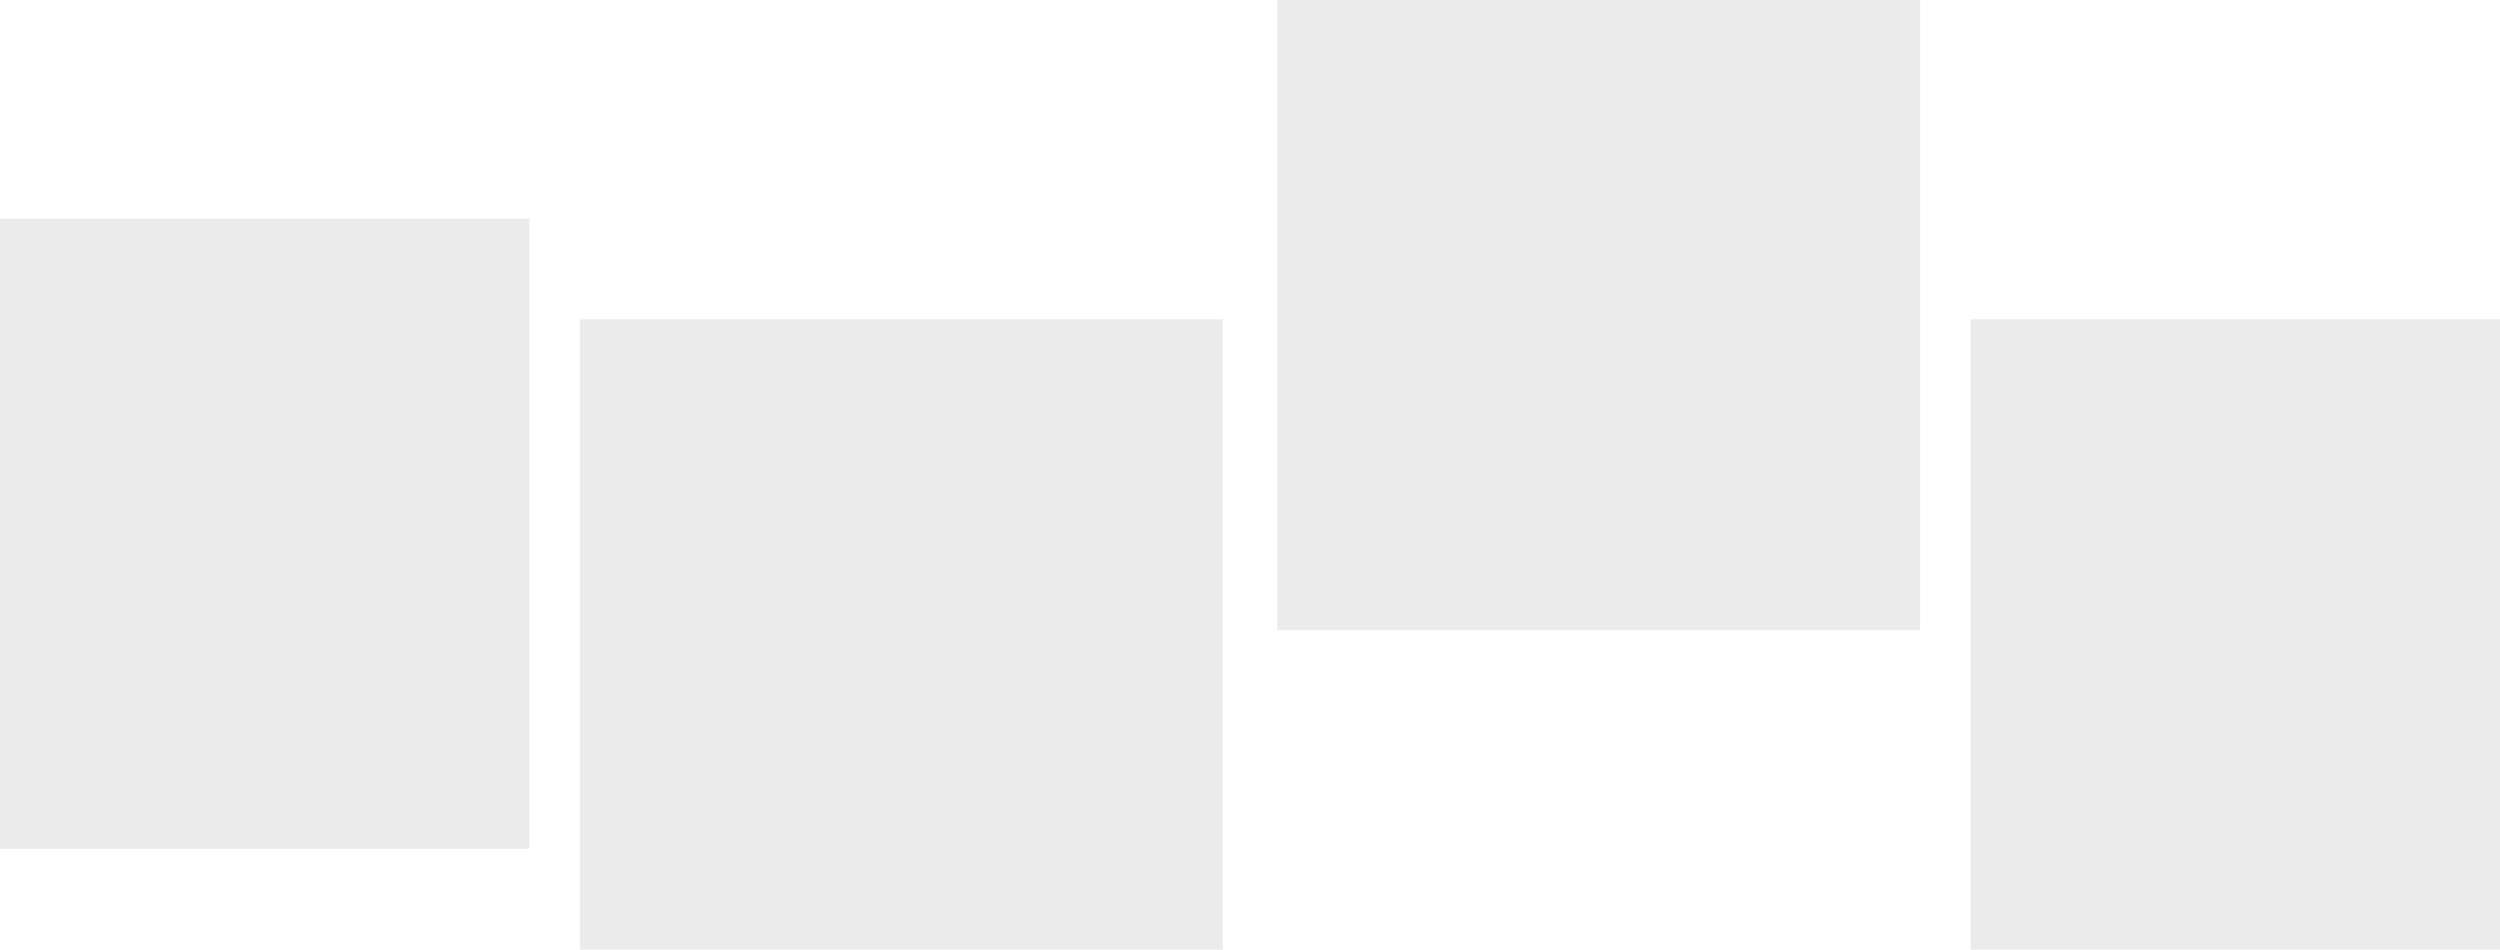
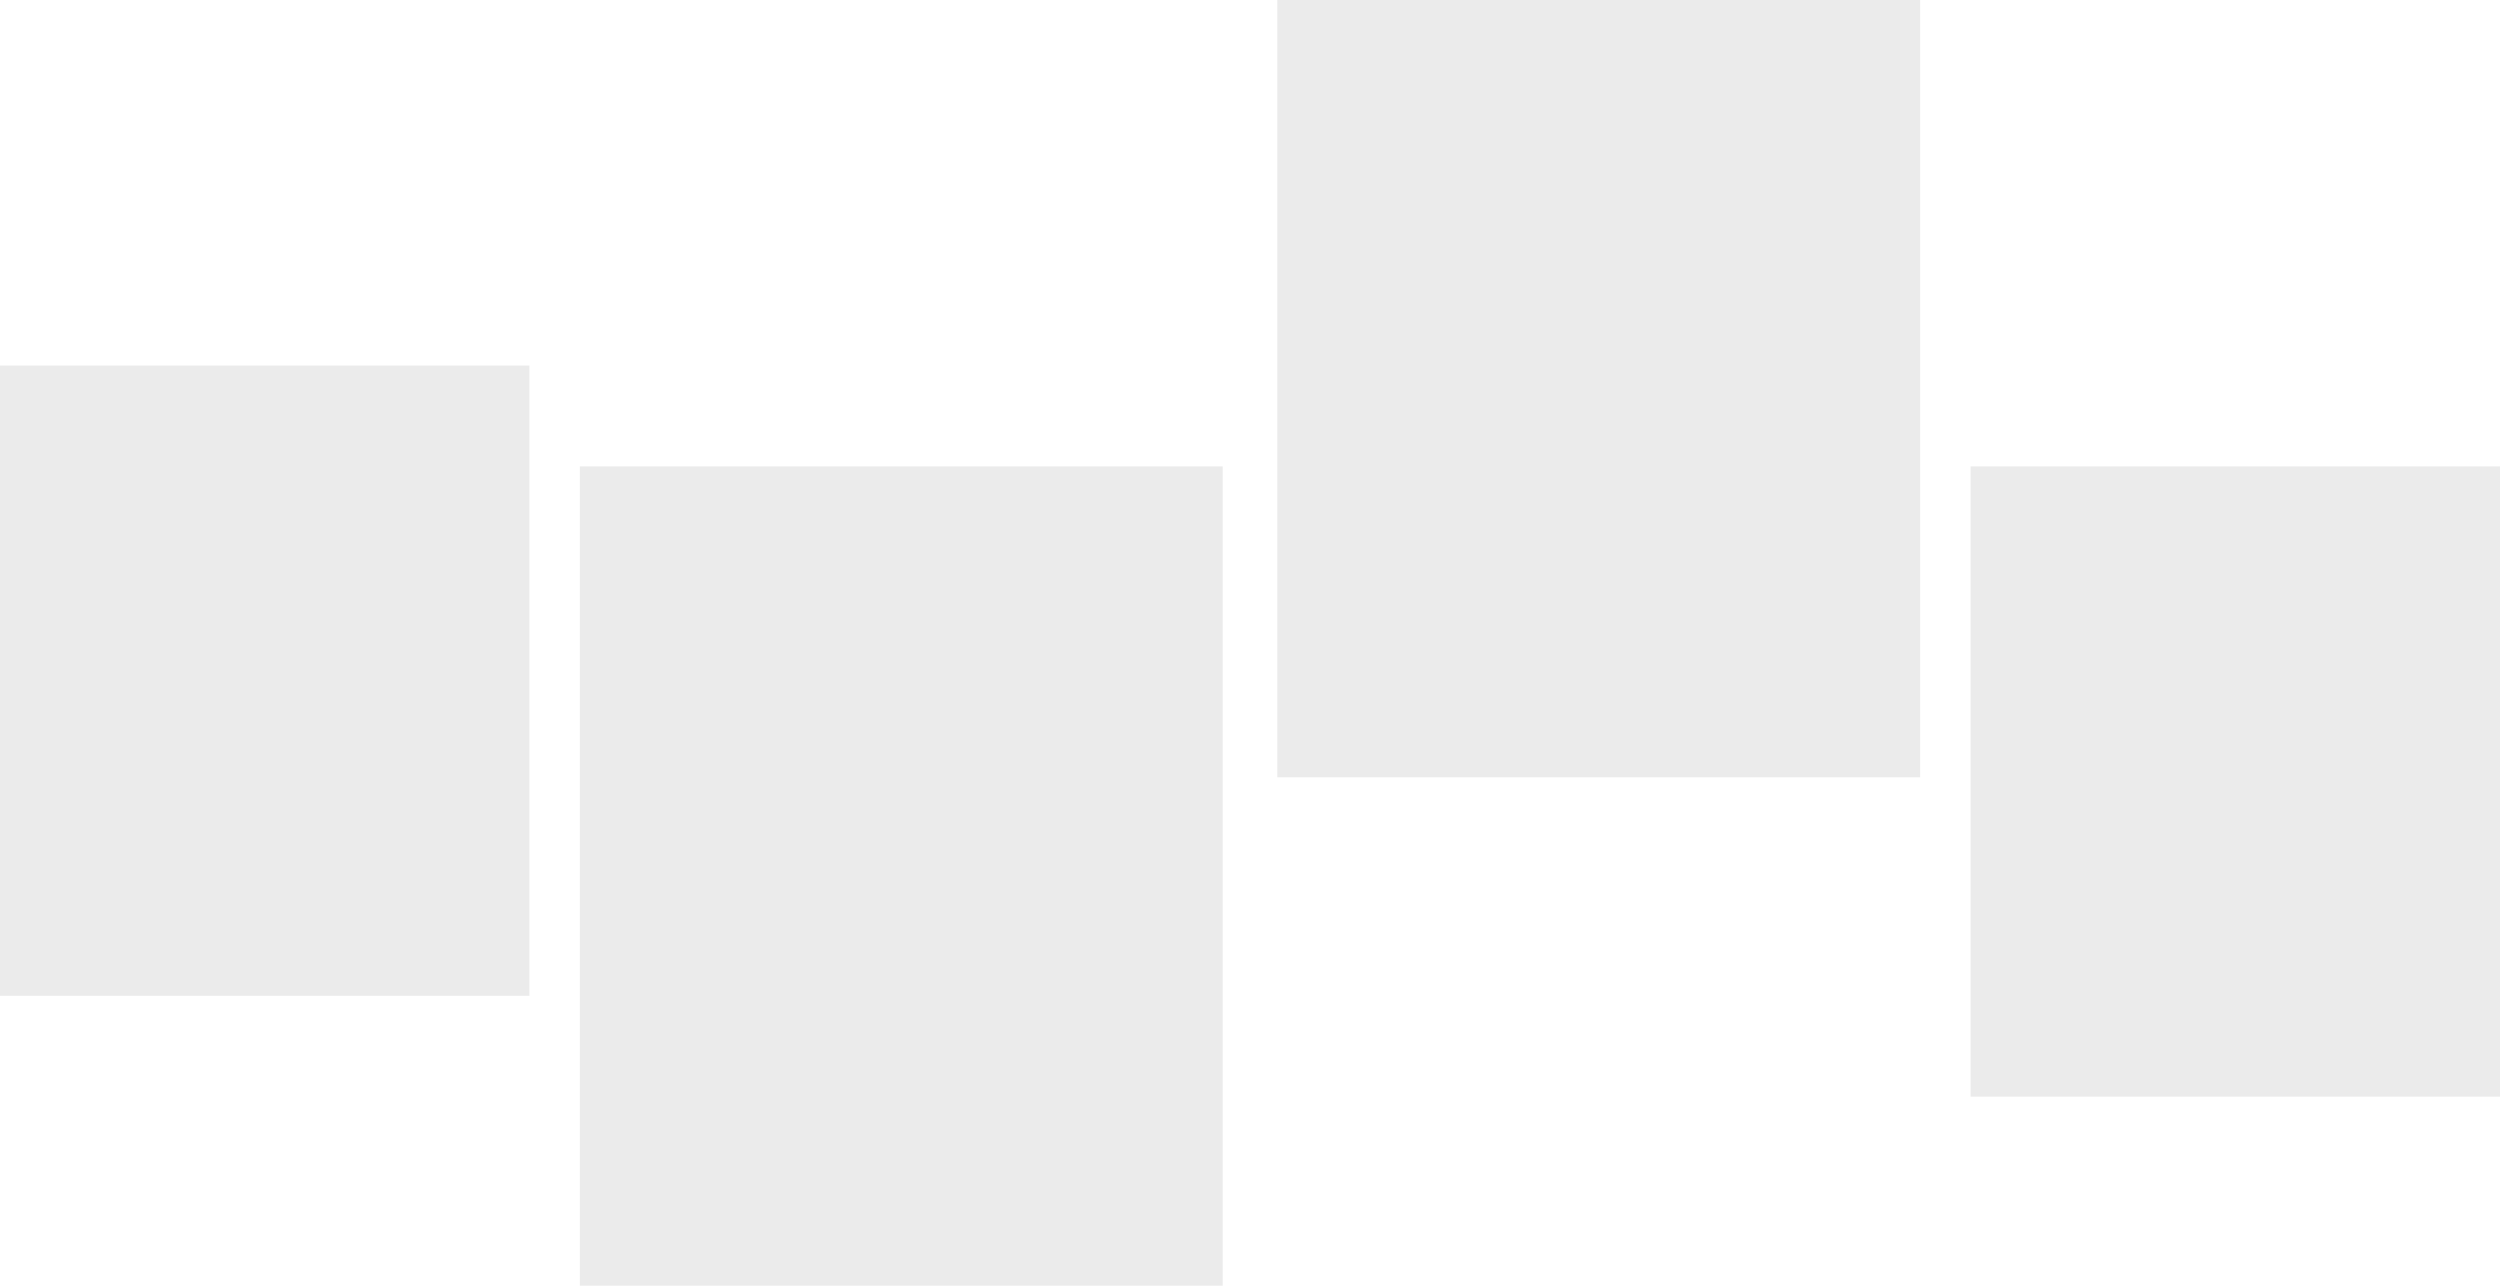
- <svg xmlns="http://www.w3.org/2000/svg" width="595px" height="226px" viewBox="0 0 595 226" version="1.1">
+ <svg xmlns="http://www.w3.org/2000/svg" width="595px" height="306px" viewBox="0 0 595 306" version="1.1">
  <g id="Page-1" stroke="none" stroke-width="1" fill="none" fill-rule="evenodd">
-     <g id="resume_xavipuig_Edit-Copy-3" transform="translate(0, -276)" fill="#EBEBEB">
-       <g id="Group-3" transform="translate(-27, 276)">
-         <rect id="Rectangle" x="1.42108547e-14" y="52" width="153" height="150" />
-         <rect id="Rectangle-Copy" x="165" y="76" width="153" height="150" />
-         <rect id="Rectangle-Copy-2" x="331" y="0" width="153" height="150" />
-         <rect id="Rectangle-Copy-3" x="496" y="76" width="153" height="150" />
+     <g id="resume_xavipuig_Edit-Copy-3" transform="translate(0, -241)" fill="#EBEBEB">
+       <g id="Group-3" transform="translate(-27, 241)">
+         <rect id="Rectangle" x="0" y="87" width="153" height="150" />
+         <rect id="Rectangle-Copy" x="165" y="111" width="153" height="195" />
+         <rect id="Rectangle-Copy-2" x="331" y="0" width="153" height="185" />
+         <rect id="Rectangle-Copy-3" x="496" y="111" width="153" height="150" />
      </g>
    </g>
  </g>
</svg>
